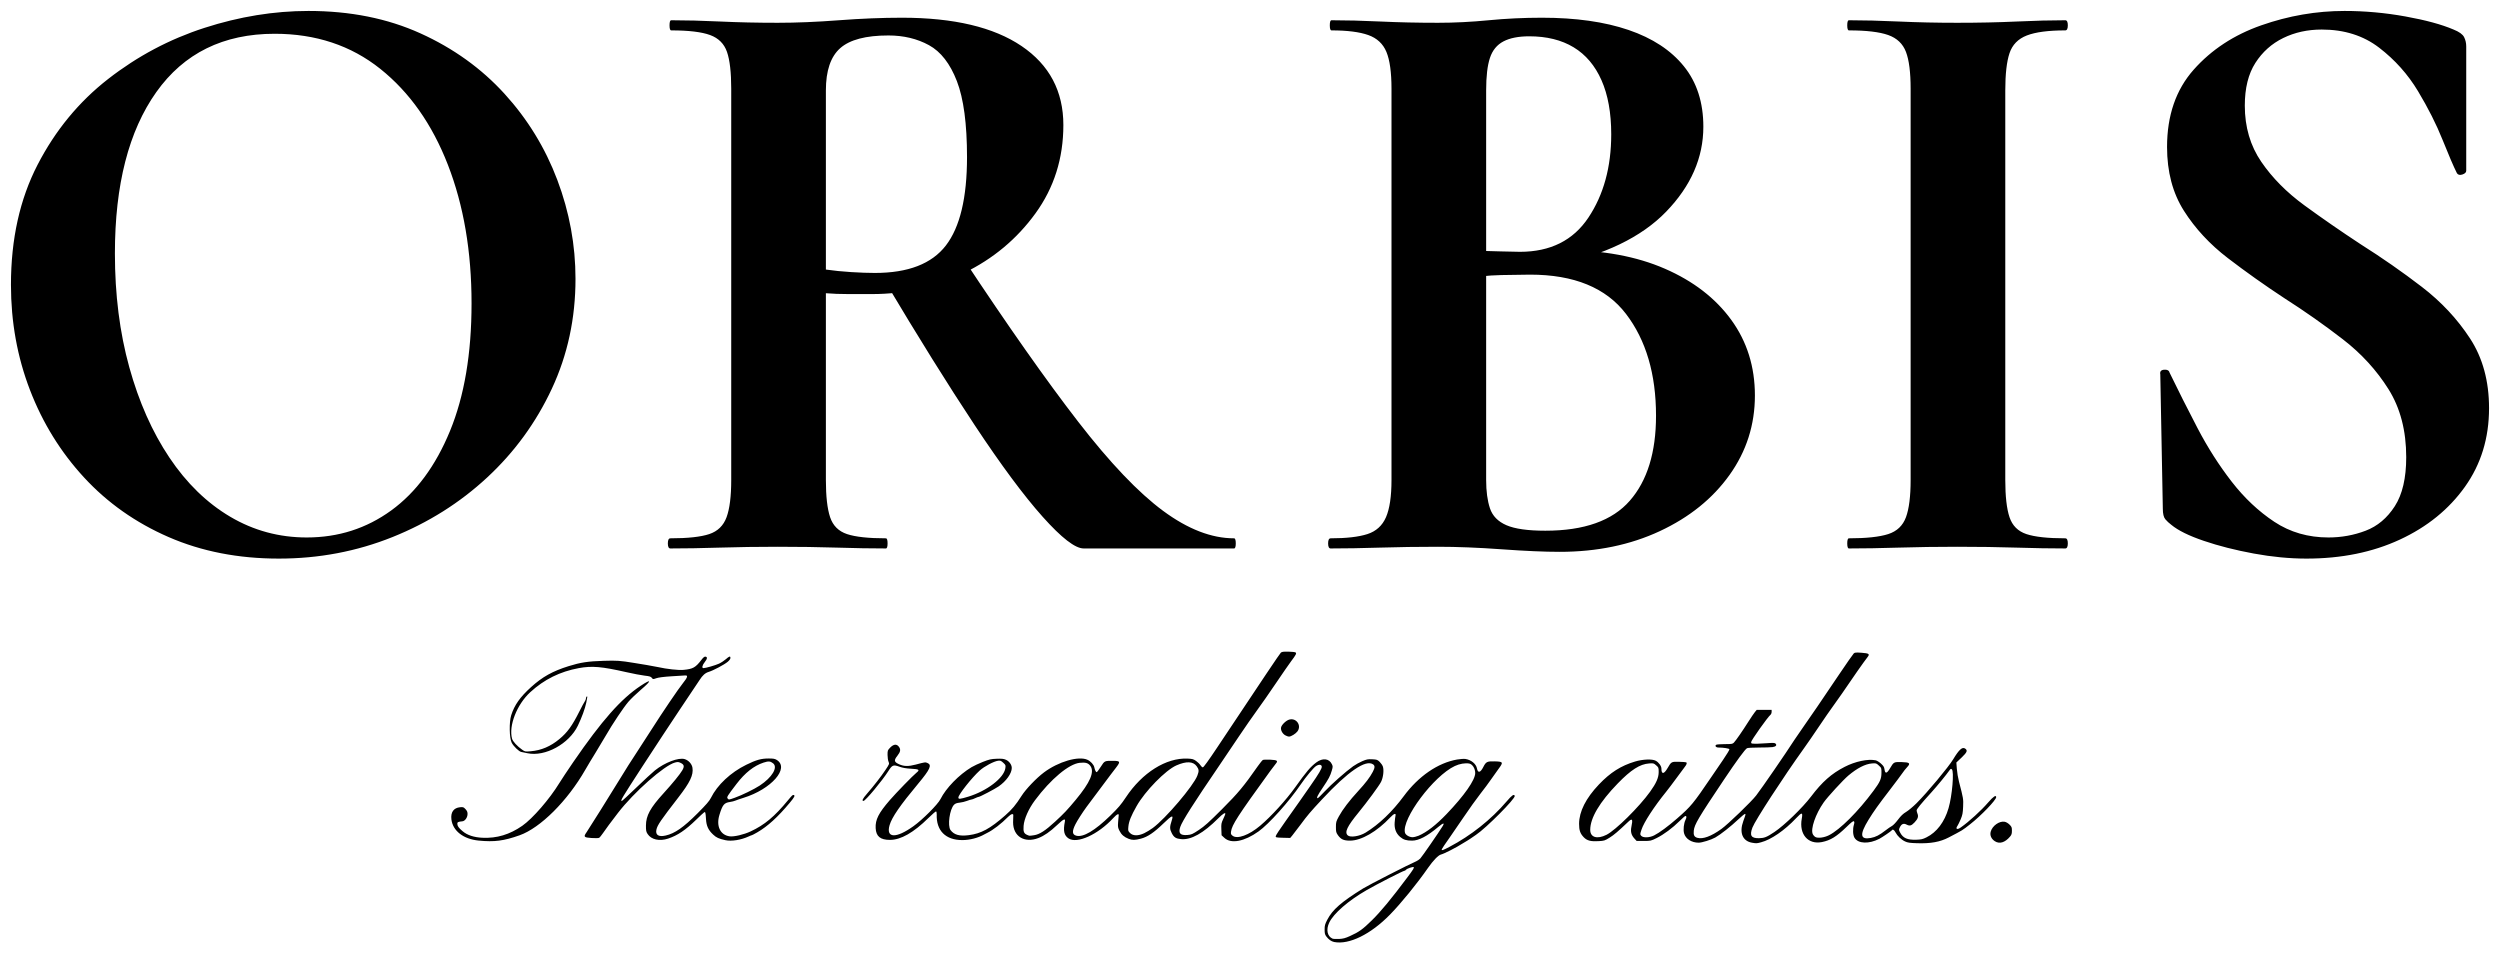
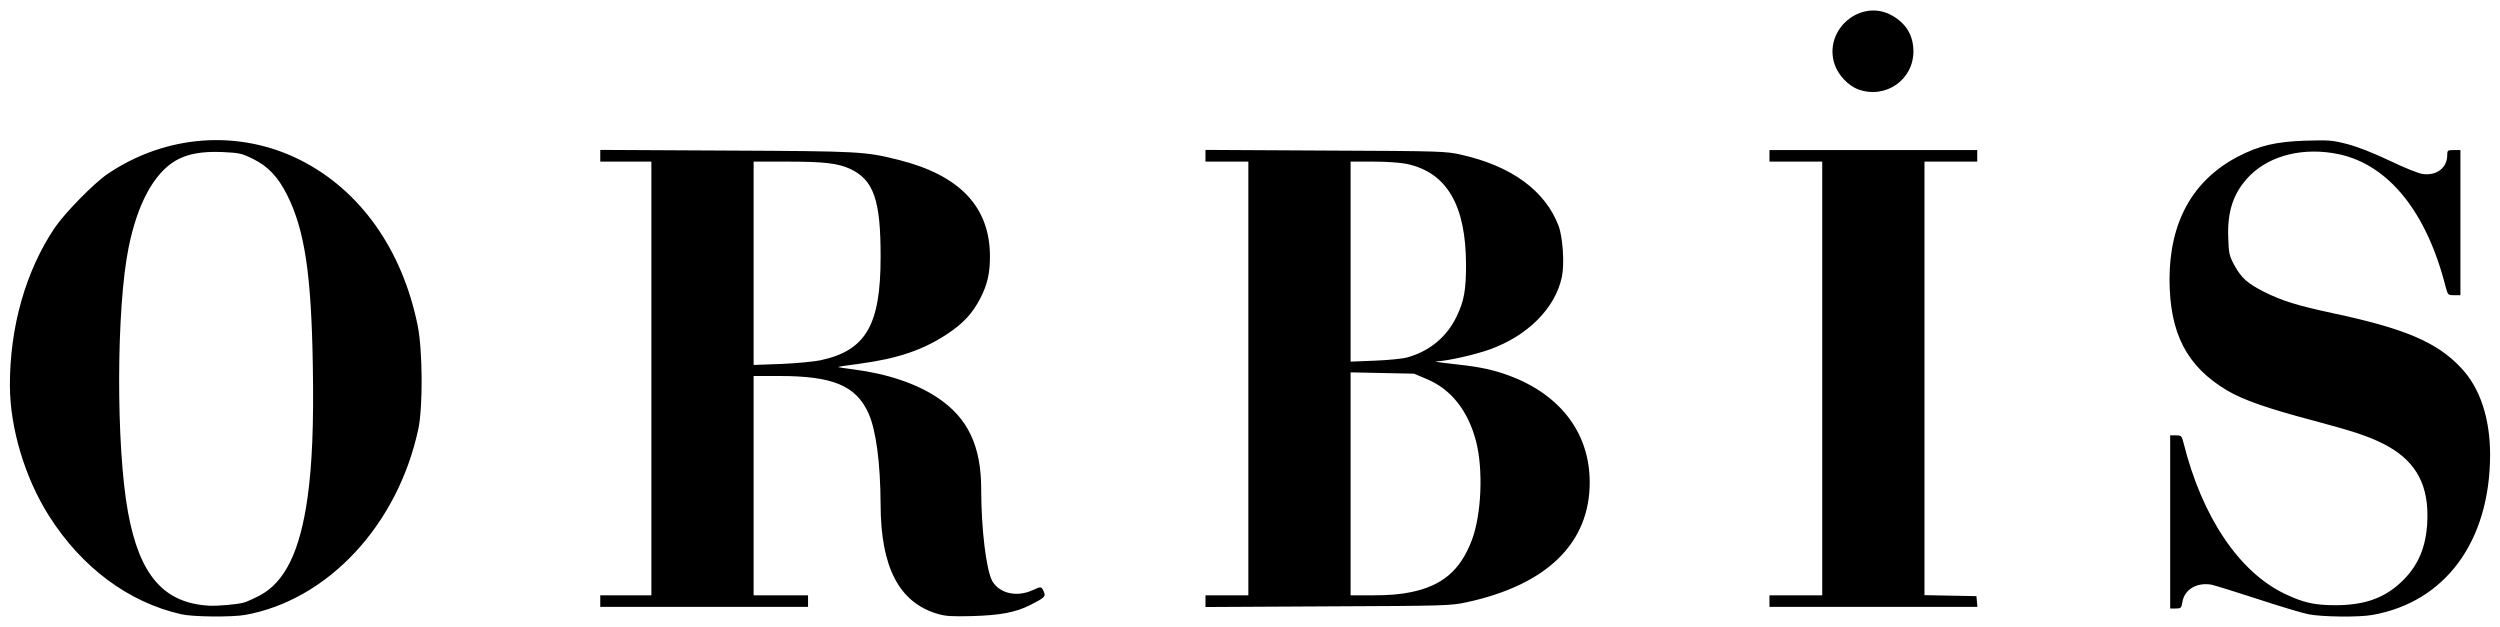
- <svg xmlns="http://www.w3.org/2000/svg" viewBox="0 0 913 348" role="img" aria-label="Orbis. The reading atlas.">
-   <path fill="currentColor" d="M101.84 204.0Q79.617 204.0 61.562 196.13Q43.506 188.259 30.698 174.37Q17.889 160.481 10.944 142.426Q4.0 124.37 4.0 104Q4.0 79 13.722 60.173Q23.444 41.346 39.494 28.846Q55.543 16.346 74.679 10.173Q93.815 4 112.642 4Q135.481 4 153.537 12.179Q171.593 20.358 184.247 34.247Q196.901 48.136 203.537 65.728Q210.173 83.321 210.173 101.84Q210.173 123.444 201.531 141.963Q192.889 160.481 177.92 174.37Q162.951 188.259 143.352 196.13Q123.753 204.0 101.84 204.0ZM112.025 196.284Q129.309 196.284 142.889 186.407Q156.469 176.531 164.34 157.395Q172.21 138.259 172.21 110.79Q172.21 82.395 163.568 60.173Q154.926 37.951 138.877 25.142Q122.827 12.333 100.296 12.333Q72.21 12.333 57.086 33.63Q41.963 54.926 41.963 92.58Q41.963 115.111 47.21 134.093Q52.457 153.074 61.87 167.117Q71.284 181.16 84.093 188.722Q96.901 196.284 112.025 196.284Z M395.747 200.296Q391.118 200.296 380.778 188.722Q370.439 177.148 355.933 155.235Q341.426 133.321 323.217 102.765L351.612 94.123Q376.303 131.469 393.741 154Q411.179 176.531 424.76 186.562Q438.34 196.593 450.686 196.593Q451.303 196.593 451.303 198.444Q451.303 200.296 450.686 200.296Q429.081 200.296 415.5 200.296Q401.92 200.296 395.747 200.296ZM329.389 6.469Q357.784 6.469 373.062 16.809Q388.34 27.148 388.34 45.667Q388.34 63.877 378.155 77.92Q367.97 91.963 352.075 99.679Q336.179 107.395 318.587 107.395Q314.266 107.395 309.791 107.395Q305.315 107.395 301.612 107.086V175.296Q301.612 184.247 303.155 188.877Q304.698 193.506 309.328 195.049Q313.957 196.593 323.525 196.593Q324.142 196.593 324.142 198.444Q324.142 200.296 323.525 200.296Q315.5 200.296 305.624 199.988Q295.747 199.679 284.019 199.679Q272.908 199.679 262.877 199.988Q252.846 200.296 244.821 200.296Q243.896 200.296 243.896 198.444Q243.896 196.593 244.821 196.593Q254.389 196.593 259.019 195.049Q263.649 193.506 265.346 188.877Q267.044 184.247 267.044 175.296V32.395Q267.044 23.444 265.5 18.969Q263.957 14.494 259.328 12.796Q254.698 11.099 245.13 11.099Q244.513 11.099 244.513 9.247Q244.513 7.395 245.13 7.395Q253.155 7.395 263.031 7.858Q272.908 8.321 284.019 8.321Q294.204 8.321 306.396 7.395Q318.587 6.469 329.389 6.469ZM353.155 57.395Q353.155 39.185 349.451 29.617Q345.747 20.049 339.266 16.5Q332.784 12.951 324.451 12.951Q312.105 12.951 306.858 17.58Q301.612 22.21 301.612 33.012V98.444Q305.933 99.062 310.871 99.37Q315.809 99.679 319.513 99.679Q337.723 99.679 345.439 89.648Q353.155 79.617 353.155 57.395Z M567.742 96.901 571.137 91.346Q592.433 91.346 608.019 98.136Q623.606 104.926 632.248 116.809Q640.89 128.691 640.89 144.432Q640.89 160.481 631.631 173.444Q622.371 186.407 606.168 193.969Q589.964 201.531 569.594 201.531Q561.26 201.531 548.452 200.605Q535.643 199.679 525.149 199.679Q514.038 199.679 504.007 199.988Q493.976 200.296 485.952 200.296Q485.026 200.296 485.026 198.444Q485.026 196.593 485.952 196.593Q494.594 196.593 499.377 195.049Q504.161 193.506 506.168 188.877Q508.174 184.247 508.174 175.296V32.395Q508.174 23.444 506.322 18.969Q504.47 14.494 499.686 12.796Q494.902 11.099 486.26 11.099Q485.643 11.099 485.643 9.247Q485.643 7.395 486.26 7.395Q494.285 7.395 504.161 7.858Q514.038 8.321 525.149 8.321Q534.1 8.321 543.668 7.395Q553.236 6.469 563.112 6.469Q581.631 6.469 594.748 10.944Q607.865 15.42 614.964 24.216Q622.063 33.012 622.063 46.284Q622.063 63.259 608.482 77.302Q594.902 91.346 567.742 96.901ZM558.482 13.259Q552.618 13.259 549.069 15.111Q545.519 16.963 544.131 21.13Q542.742 25.296 542.742 33.012V93.506L531.322 91.346Q541.507 91.654 547.989 91.809Q554.47 91.963 555.087 91.963Q571.754 91.963 580.087 79.463Q588.421 66.963 588.421 49.062Q588.421 37.333 584.871 29.309Q581.322 21.284 574.686 17.272Q568.05 13.259 558.482 13.259ZM564.347 193.815Q585.643 193.815 595.211 182.858Q604.779 171.901 604.779 151.84Q604.779 129.0 593.822 114.648Q582.865 100.296 558.791 100.296Q555.705 100.296 548.297 100.451Q540.89 100.605 532.557 102.148L542.742 98.444V175.296Q542.742 181.469 544.131 185.636Q545.519 189.802 550.149 191.809Q554.779 193.815 564.347 193.815Z M732.329 175.296Q732.329 184.247 733.872 188.877Q735.415 193.506 740.045 195.049Q744.674 196.593 754.242 196.593Q755.168 196.593 755.168 198.444Q755.168 200.296 754.242 200.296Q746.217 200.296 736.341 199.988Q726.464 199.679 714.736 199.679Q703.625 199.679 693.44 199.988Q683.255 200.296 675.23 200.296Q674.613 200.296 674.613 198.444Q674.613 196.593 675.23 196.593Q684.798 196.593 689.582 195.049Q694.366 193.506 696.063 188.877Q697.761 184.247 697.761 175.296V32.395Q697.761 23.444 696.063 18.969Q694.366 14.494 689.582 12.796Q684.798 11.099 675.23 11.099Q674.613 11.099 674.613 9.247Q674.613 7.395 675.23 7.395Q683.255 7.395 693.44 7.858Q703.625 8.321 714.736 8.321Q726.464 8.321 736.495 7.858Q746.526 7.395 754.242 7.395Q755.168 7.395 755.168 9.247Q755.168 11.099 754.242 11.099Q744.983 11.099 740.199 12.951Q735.415 14.802 733.872 19.432Q732.329 24.062 732.329 33.012Z M819.802 38.568Q819.802 50.296 825.821 59.093Q831.84 67.889 841.562 74.988Q851.284 82.086 862.086 89.185Q873.815 96.593 884.463 104.772Q895.111 112.951 902.056 123.599Q909.0 134.247 909.0 149.062Q909.0 165.42 900.204 177.765Q891.407 190.111 876.438 197.056Q861.469 204.0 842.333 204.0Q833.074 204.0 823.043 202.148Q813.012 200.296 804.833 197.519Q796.654 194.741 792.951 191.654Q791.716 190.728 790.79 189.648Q789.864 188.568 789.864 185.79L788.938 136.716Q788.63 135.173 790.327 135.019Q792.025 134.864 792.333 136.099Q796.963 145.667 802.519 156.315Q808.074 166.963 815.019 175.914Q821.963 184.864 830.605 190.574Q839.247 196.284 850.358 196.284Q857.457 196.284 863.938 193.815Q870.42 191.346 874.586 184.864Q878.753 178.383 878.753 166.963Q878.753 152.457 872.272 142.117Q865.79 131.778 855.605 123.907Q845.42 116.037 834.309 108.938Q823.506 101.84 813.63 94.278Q803.753 86.716 797.58 76.994Q791.407 67.272 791.407 53.691Q791.407 36.407 801.13 25.451Q810.852 14.494 825.821 9.247Q840.79 4 856.222 4Q867.333 4 878.444 6.006Q889.556 8.012 896.037 10.79Q899.123 12.025 899.895 13.568Q900.667 15.111 900.667 16.963V62.333Q900.667 63.259 899.278 63.722Q897.889 64.185 897.272 63.259Q895.42 59.556 892.025 51.068Q888.63 42.58 883.074 33.321Q877.519 24.062 868.877 17.426Q860.235 10.79 847.889 10.79Q840.173 10.79 833.846 13.877Q827.519 16.963 823.66 22.981Q819.802 29 819.802 38.568Z" />
-   <path fill="currentColor" fill-rule="evenodd" d="M487.22 344.02C486.19 343.81 485.18 343.09 484.34 341.95C483.86 341.30 483.75 340.84 483.75 339.46C483.75 337.99 483.87 337.54 484.73 335.88C486.64 332.20 489.83 329.41 497.81 324.46C499.87 323.18 514.76 315.57 517.21 314.54C517.65 314.36 518.31 313.89 518.69 313.52C519.27 312.93 525.43 304.04 526.83 301.75C527.70 300.35 527.11 300.45 525.24 302.01C521.22 305.39 518.13 307.00 515.70 307.00C513.59 307.00 512.54 306.67 511.33 305.64C509.82 304.35 509.17 302.62 509.33 300.40C509.40 299.42 509.54 298.32 509.63 297.94C509.91 296.83 509.09 297.07 507.77 298.47C502.86 303.70 497.16 307.00 493.03 307.00C490.72 307.00 489.71 306.54 488.62 305.02C487.95 304.06 487.88 303.77 487.88 302.04C487.88 300.26 487.95 299.99 488.95 298.15C490.32 295.63 492.82 292.35 496.02 288.88C498.73 285.94 500.29 283.89 501.34 281.88C502.15 280.35 502.17 279.65 501.44 279.14C498.79 277.28 492.30 281.73 482.85 291.88C478.56 296.48 477.50 297.72 474.92 301.22C473.66 302.92 472.30 304.70 471.90 305.17L471.18 306.02 L468.53 305.95C466.06 305.88 465.88 305.84 465.89 305.38C465.90 305.10 467.48 302.68 469.41 300.00C471.33 297.32 473.68 294.00 474.63 292.62C475.57 291.25 477.38 288.66 478.63 286.88C481.68 282.52 482.80 280.62 482.71 279.94C482.60 279.17 481.70 279.08 480.63 279.75C479.74 280.30 476.95 283.65 475.01 286.50C470.79 292.71 463.39 300.95 459.63 303.63C454.43 307.34 449.58 308.26 447.15 305.99L446.12 305.04 L446.04 302.90C445.96 300.93 446.01 300.62 446.72 299.10C447.15 298.19 447.50 297.34 447.50 297.22C447.50 296.60 446.58 297.18 444.94 298.82C439.47 304.29 435.00 306.80 431.33 306.45C429.44 306.27 428.71 305.80 427.92 304.25C427.15 302.74 427.15 301.99 427.91 299.67C428.63 297.47 428.05 297.67 424.90 300.71C421.43 304.07 419.10 305.64 416.65 306.28C414.45 306.85 413.55 306.86 412.19 306.34C410.55 305.70 409.55 304.84 408.85 303.44C408.27 302.31 408.21 301.96 408.33 300.27C408.40 299.23 408.49 298.16 408.54 297.90C408.72 296.92 407.94 297.26 406.56 298.76C400.98 304.80 393.34 308.27 390.22 306.18C388.59 305.09 388.22 303.40 388.89 300.06C389.16 298.72 388.44 299.05 386.00 301.36C383.51 303.72 381.32 305.24 379.26 306.04C374.12 308.02 369.97 305.46 369.98 300.29C369.98 299.24 370.01 298.15 370.05 297.88C370.19 296.97 369.30 297.17 368.18 298.29C365.65 300.85 362.68 303.13 360.50 304.19C360.16 304.36 359.71 304.59 359.50 304.71C357.27 305.99 354.17 306.80 351.46 306.80C345.34 306.82 341.87 303.34 342.09 297.40C342.11 296.86 342.00 296.38 341.85 296.33C341.71 296.28 340.45 297.36 339.06 298.73C333.65 304.07 328.96 306.74 325.00 306.73C321.49 306.73 319.94 305.45 319.79 302.42C319.64 299.35 320.86 296.94 324.94 292.23C327.39 289.42 333.35 283.28 334.71 282.18C336.01 281.13 335.68 280.89 332.73 280.74C330.90 280.64 329.64 280.42 328.49 280.01C326.22 279.19 325.85 279.34 324.40 281.63C322.16 285.16 316.05 292.50 315.35 292.50C314.65 292.50 315.03 291.69 316.57 289.93C319.08 287.05 321.80 283.55 323.38 281.17C324.82 279.01 324.84 278.95 324.49 278.17C324.30 277.73 324.14 276.62 324.13 275.70C324.13 274.08 324.16 273.99 325.11 273.01C326.34 271.76 327.43 271.63 328.23 272.66C329.02 273.66 328.89 274.53 327.73 276.00C326.37 277.71 326.50 278.28 328.41 279.13C330.16 279.90 331.75 279.93 334.40 279.23C337.90 278.30 337.90 278.30 338.72 278.65C340.41 279.36 339.69 280.95 335.34 286.17C328.73 294.09 325.71 298.48 324.88 301.34C323.48 306.14 327.20 306.30 333.60 301.72C336.95 299.33 342.51 293.75 343.46 291.84C345.48 287.80 350.19 282.95 354.82 280.17C355.62 279.69 357.48 278.82 358.95 278.24C361.29 277.32 361.92 277.18 363.97 277.10C365.86 277.03 366.53 277.10 367.37 277.47C368.58 278.01 369.50 279.30 369.50 280.46C369.50 282.45 367.46 285.30 364.68 287.21C363.30 288.16 357.89 291.00 357.43 291.01C357.26 291.01 356.68 291.23 356.12 291.50C355.57 291.77 354.96 291.99 354.75 291.99C354.55 292.00 353.82 292.22 353.13 292.49C352.44 292.76 351.24 293.05 350.46 293.13C349.41 293.24 348.87 293.44 348.42 293.89C346.82 295.50 345.97 301.59 347.14 303.15C348.44 304.89 350.44 305.45 353.81 305.00C358.31 304.42 361.58 302.64 367.09 297.80C369.63 295.57 370.95 293.98 373.10 290.61C374.65 288.17 378.47 284.18 381.24 282.10C386.52 278.14 393.88 275.99 397.14 277.47C398.30 278.00 399.44 279.24 399.64 280.21C399.87 281.27 400.22 282.00 400.50 282.00C400.64 282.00 401.32 281.11 402.01 280.02C403.42 277.81 403.36 277.84 406.50 277.86C409.15 277.88 409.26 278.13 407.60 280.31C406.94 281.17 406.06 282.32 405.64 282.87C404.61 284.21 397.54 293.67 396.75 294.76C395.28 296.78 393.40 299.72 392.76 301.00C391.45 303.59 391.54 304.80 393.07 305.20C395.59 305.87 399.84 303.36 405.47 297.88C408.43 294.99 409.42 293.82 411.15 291.21C417.12 282.18 425.88 276.68 433.73 277.04C435.45 277.12 435.85 277.23 436.79 277.89C437.39 278.30 438.10 279.00 438.38 279.44C438.65 279.87 439.06 280.24 439.28 280.24C439.54 280.25 441.44 277.62 444.55 272.94C461.49 247.47 467.35 238.74 467.76 238.36C468.14 238.02 468.68 237.95 470.54 237.98C471.81 238.00 472.99 238.14 473.17 238.29C473.56 238.61 473.28 239.16 471.51 241.50C470.84 242.39 468.38 245.94 466.05 249.39C463.73 252.83 460.59 257.33 459.08 259.39C457.58 261.44 454.58 265.77 452.41 269.00C450.25 272.23 447.06 276.96 445.33 279.50C435.90 293.34 431.76 299.85 431.04 301.97C430.25 304.29 431.01 305.15 433.63 304.94C435.11 304.82 435.45 304.67 437.81 303.11C439.90 301.73 441.47 300.32 446.27 295.52C452.18 289.61 454.24 287.13 459.35 279.81C460.15 278.67 460.98 277.65 461.21 277.53C461.44 277.42 462.66 277.38 463.92 277.44C466.53 277.58 466.83 277.82 465.87 278.97C465.53 279.37 464.65 280.52 463.92 281.54C451.93 298.09 449.91 301.22 449.57 303.71C449.46 304.54 449.54 304.74 450.13 305.21C451.85 306.56 456.14 305.00 460.24 301.53C464.23 298.16 469.69 292.17 473.02 287.50C477.07 281.81 478.59 280.04 480.73 278.43C483.04 276.71 485.40 276.98 486.41 279.09C486.78 279.86 486.77 280.04 486.38 281.39C485.80 283.39 485.27 284.39 482.97 287.80C481.13 290.52 480.67 291.50 481.23 291.50C481.36 291.50 482.51 290.38 483.79 289.01C486.21 286.42 491.49 281.75 494.15 279.85C494.99 279.25 496.50 278.41 497.51 277.98C499.12 277.30 499.56 277.21 501.16 277.29C502.84 277.38 503.05 277.45 503.86 278.24C504.34 278.71 504.87 279.48 505.03 279.96C505.47 281.30 505.15 283.96 504.36 285.54C503.67 286.92 499.27 292.90 496.16 296.70C491.94 301.85 490.95 303.95 492.21 305.09C493.15 305.94 496.52 305.42 498.70 304.08C503.59 301.09 508.45 296.45 512.66 290.75C518.03 283.47 525.13 278.60 532.12 277.38C533.26 277.18 534.63 277.09 535.16 277.17C537.29 277.50 539.08 278.97 539.39 280.64C539.73 282.42 540.64 282.21 541.70 280.12C542.68 278.18 543.10 277.97 545.90 278.05C548.97 278.14 549.08 278.37 547.30 280.75C546.63 281.64 545.39 283.39 544.55 284.62C543.70 285.86 541.95 288.23 540.64 289.88C539.34 291.52 536.52 295.46 534.39 298.62C532.25 301.79 530.05 304.99 529.50 305.75C527.93 307.91 526.50 310.08 526.50 310.30C526.50 310.68 527.00 310.50 529.31 309.29C537.13 305.20 544.58 299.29 550.22 292.68C552.18 290.38 552.92 289.88 553.18 290.66C553.49 291.61 542.71 302.45 539.02 304.89C538.53 305.21 537.64 305.82 537.05 306.24C536.46 306.66 535.93 307.00 535.87 307.00C535.81 307.00 535.11 307.42 534.32 307.93C531.90 309.49 527.40 311.80 526.22 312.08C525.28 312.31 523.37 314.28 521.50 316.97C517.45 322.79 511.74 329.80 507.64 334.00C500.58 341.22 492.70 345.09 487.22 344.02ZM493.00 341.85C496.32 340.35 497.65 339.40 500.96 336.15C504.24 332.94 508.08 328.30 514.06 320.30C516.12 317.54 516.51 316.91 516.29 316.69C516.04 316.44 513.87 317.18 513.48 317.64C513.32 317.84 513.07 318.00 512.93 318.00C512.45 318.00 503.13 322.76 499.12 325.06C492.44 328.89 487.01 333.61 485.43 336.95C484.22 339.52 484.72 341.93 486.62 342.78C486.90 342.90 487.97 342.96 489.00 342.91C490.52 342.83 491.28 342.63 493.00 341.85ZM639.88 307.77C636.37 307.17 635.11 304.08 636.65 299.88C637.57 297.36 637.59 297.25 637.25 297.25C637.08 297.25 636.03 298.11 634.91 299.17C632.10 301.82 628.33 304.79 626.42 305.86C624.90 306.71 621.56 307.75 620.35 307.75C617.75 307.75 615.56 306.34 615.02 304.32C614.67 303.02 614.92 300.68 615.54 299.43C616.00 298.51 615.98 298.00 615.48 298.00C615.35 298.00 614.39 298.84 613.36 299.86C610.85 302.36 607.59 304.78 605.00 306.06C602.92 307.09 602.82 307.11 600.29 307.12L597.71 307.12 L596.87 306.21C595.75 304.98 595.42 303.71 595.78 301.97C596.37 299.18 596.11 298.72 594.72 300.04C590.87 303.69 589.44 304.91 587.83 305.91C586.07 307.01 585.87 307.07 583.75 307.19C580.93 307.35 579.60 307.00 578.41 305.79C577.09 304.43 576.67 303.22 576.68 300.84C576.71 296.36 579.17 291.50 583.92 286.50C588.10 282.11 591.97 279.65 597.12 278.11C599.93 277.27 603.41 277.13 604.67 277.82C605.78 278.41 606.75 279.76 606.75 280.69C606.75 282.86 607.66 282.80 608.98 280.54C610.38 278.14 610.39 278.14 613.19 278.21C614.50 278.24 615.67 278.33 615.79 278.40C616.19 278.65 616.00 279.18 615.13 280.28C614.65 280.88 613.28 282.73 612.09 284.38C610.89 286.02 609.28 288.16 608.50 289.12C604.03 294.64 600.31 300.36 599.46 303.03C598.92 304.69 598.92 304.75 599.37 305.24C600.07 306.02 602.37 305.95 604.07 305.10C605.97 304.15 609.22 301.76 612.50 298.89C617.59 294.45 618.33 293.55 624.95 283.81C625.96 282.33 627.89 279.51 629.24 277.53C630.60 275.55 631.65 273.79 631.59 273.62C631.48 273.33 629.35 273.00 627.58 273.00C626.66 273.00 626.16 272.37 626.78 271.98C626.97 271.86 628.38 271.76 629.91 271.75C632.47 271.75 632.74 271.70 633.23 271.19C633.98 270.40 636.42 266.88 638.47 263.62C639.43 262.11 640.51 260.51 640.88 260.06L641.55 259.25 L644.27 259.25L647.00 259.25 L647.00 259.97C647.00 260.37 646.82 260.83 646.61 261.01C645.54 261.90 639.50 270.42 639.50 271.04C639.50 271.29 639.64 271.52 639.81 271.54C640.88 271.66 642.49 271.63 645.10 271.43C647.53 271.25 648.13 271.27 648.42 271.56C649.01 272.15 648.56 272.67 647.33 272.84C646.70 272.93 644.44 273.00 642.32 273.00C640.20 273.00 638.26 273.11 638.02 273.24C637.30 273.62 634.18 277.87 629.61 284.70C620.19 298.76 618.81 301.10 618.57 303.35C618.40 305.00 618.74 305.65 619.90 305.98C621.92 306.53 624.91 305.43 628.67 302.73C631.04 301.03 639.63 292.76 641.36 290.50C643.54 287.66 652.00 275.36 655.38 270.12C655.91 269.30 657.49 266.99 658.90 265.00C661.77 260.92 664.52 256.89 671.63 246.33C674.33 242.32 676.75 238.86 677.00 238.63C677.38 238.28 677.81 238.24 679.87 238.39C682.57 238.59 682.92 238.84 682.04 239.96C680.77 241.57 676.50 247.66 672.63 253.38C671.60 254.89 670.09 257.02 669.27 258.12C668.45 259.23 666.23 262.43 664.34 265.25C662.45 268.07 659.93 271.73 658.74 273.38C651.29 283.76 640.97 299.63 640.00 302.20C638.89 305.13 639.50 306.14 642.34 306.11C644.32 306.08 645.19 305.74 648.00 303.86C651.70 301.38 658.22 295.07 661.41 290.88C665.48 285.51 668.87 282.52 673.66 280.06C677.55 278.06 682.13 277.09 684.98 277.66C685.42 277.75 686.29 278.29 686.93 278.86C687.87 279.72 688.10 280.10 688.23 281.01C688.45 282.69 689.11 282.53 690.28 280.51C691.57 278.29 691.67 278.23 694.46 278.31C697.46 278.39 697.83 278.74 696.47 280.18C695.97 280.70 695.19 281.69 694.73 282.38C694.27 283.06 692.25 285.76 690.24 288.38C685.95 293.96 684.28 296.30 682.38 299.39C679.06 304.79 679.31 306.74 683.21 306.02C685.01 305.69 686.39 304.98 688.62 303.24C689.45 302.59 690.48 301.88 690.92 301.66C691.36 301.44 692.37 300.39 693.16 299.33C694.22 297.93 695.01 297.17 696.11 296.52C696.94 296.03 698.63 294.61 699.88 293.38C703.84 289.43 711.58 280.16 713.32 277.27C715.43 273.77 716.62 272.69 717.64 273.36C718.67 274.04 718.41 274.71 716.36 276.67L714.46 278.47 L714.64 280.80C714.73 282.08 715.09 284.19 715.43 285.50C717.03 291.65 717.05 291.75 716.93 294.62C716.83 296.98 716.70 297.63 716.05 299.19C715.62 300.18 715.10 301.25 714.89 301.56C714.03 302.78 714.71 303.15 716.07 302.19C719.08 300.08 723.52 296.03 726.08 293.06C727.96 290.88 729.00 290.19 729.00 291.13C729.00 292.16 723.46 297.92 719.49 301.02C716.51 303.34 717.01 303.04 711.68 305.83C708.54 307.48 705.07 308.11 700.08 307.94C697.48 307.86 696.66 307.74 695.74 307.30C694.33 306.65 692.91 305.29 692.24 303.99C691.76 303.05 691.20 302.73 690.89 303.23C690.71 303.52 687.37 305.80 686.36 306.32C682.52 308.30 678.59 308.15 677.26 305.95C676.67 305.00 676.57 302.77 677.04 301.21C677.26 300.48 677.26 300.16 677.05 299.95C676.83 299.73 676.15 300.25 674.32 302.03C670.69 305.54 668.49 306.89 665.38 307.52C660.31 308.53 656.97 304.68 658.00 299.01C658.44 296.57 658.08 296.53 655.93 298.81C651.75 303.25 646.78 306.67 643.13 307.61C641.55 308.03 641.42 308.03 639.88 307.77ZM728.47 307.18C727.21 306.34 726.65 305.05 727.00 303.75C727.58 301.58 730.17 299.74 732.12 300.11C732.64 300.21 733.36 300.63 733.88 301.15C734.66 301.92 734.75 302.16 734.75 303.36C734.75 304.47 734.63 304.86 734.07 305.52C732.22 307.72 730.19 308.33 728.47 307.18ZM174.80 306.98C169.22 306.44 165.34 303.42 164.85 299.22C164.55 296.61 165.68 295.03 168.02 294.80C169.14 294.70 169.30 294.75 170.00 295.50C170.56 296.10 170.75 296.54 170.75 297.24C170.75 298.54 169.83 299.85 168.87 299.94C167.34 300.09 167.00 300.24 167.01 300.82C167.02 301.66 167.49 302.33 168.92 303.54C170.62 304.99 173.07 305.80 176.16 305.95C181.44 306.20 186.13 304.79 190.75 301.57C194.53 298.93 200.73 291.78 204.25 286.01C205.01 284.77 207.31 281.30 209.36 278.31C219.81 263.11 226.79 255.21 233.98 250.45C238.04 247.76 238.07 248.48 234.04 251.91C232.41 253.30 230.38 255.25 229.51 256.26C227.74 258.31 223.62 264.48 221.25 268.62C220.38 270.14 218.69 272.95 217.50 274.88C216.30 276.80 214.62 279.61 213.75 281.12C207.26 292.48 197.36 302.35 189.75 305.05C183.95 307.10 180.58 307.54 174.80 306.98ZM264.88 306.83C262.50 306.30 261.61 305.89 260.45 304.80C258.67 303.14 257.97 301.63 257.83 299.14C257.68 296.67 257.61 296.41 257.15 296.67C256.95 296.78 255.63 298.01 254.21 299.39C250.32 303.17 247.49 305.08 244.01 306.25C240.86 307.31 237.84 306.63 236.51 304.58C235.97 303.75 235.89 303.35 235.90 301.50C235.91 297.88 237.47 295.03 242.33 289.70C245.63 286.08 248.28 282.84 249.16 281.34C250.00 279.91 249.87 279.25 248.65 278.65C247.78 278.23 247.53 278.21 246.52 278.47C242.56 279.53 231.55 289.26 225.68 296.88C222.95 300.42 221.35 302.59 220.26 304.19C219.68 305.05 219.01 305.86 218.78 305.98C218.55 306.11 217.30 306.13 216.00 306.04C213.22 305.85 213.03 305.62 214.21 303.94C215.04 302.75 223.09 289.89 226.61 284.12C229.35 279.66 229.37 279.62 233.15 273.82C234.79 271.31 236.97 267.94 238.00 266.32C241.82 260.30 247.79 251.50 249.38 249.53C251.11 247.39 251.35 246.59 250.24 246.67C249.90 246.69 247.66 246.83 245.25 246.98C242.39 247.16 240.46 247.41 239.67 247.69C238.47 248.11 238.46 248.11 238.04 247.55C237.69 247.09 237.23 246.95 235.39 246.74C234.17 246.60 231.19 246.03 228.77 245.48C219.72 243.42 216.19 243.12 211.41 243.99C204.53 245.26 198.72 248.13 193.66 252.78C188.76 257.27 185.70 265.09 187.01 269.79C187.28 270.79 188.93 272.57 190.69 273.79C191.73 274.51 191.82 274.53 193.82 274.36C197.65 274.04 201.04 272.60 204.26 269.93C207.23 267.47 208.95 265.09 211.66 259.68C212.43 258.14 213.27 256.58 213.53 256.21C213.79 255.85 214.00 255.32 214.00 255.04C214.00 254.76 214.11 254.46 214.25 254.38C214.58 254.17 214.57 254.39 214.12 256.55C213.63 258.86 212.50 261.96 211.04 265.00C207.83 271.67 199.09 276.45 192.62 275.08C191.66 274.87 190.64 274.66 190.35 274.61C189.51 274.45 187.53 272.53 186.88 271.25C186.00 269.53 185.90 263.72 186.69 261.21C187.88 257.46 189.92 254.58 193.96 250.92C198.09 247.18 201.80 245.11 207.65 243.28C212.00 241.92 214.73 241.50 220.50 241.33C225.30 241.18 226.41 241.26 231.50 242.09C232.67 242.29 234.75 242.62 236.12 242.85C237.50 243.07 239.36 243.41 240.25 243.61C243.53 244.35 247.78 244.81 249.60 244.64C253.10 244.31 254.00 243.80 256.20 240.93C256.84 240.09 257.27 239.75 257.62 239.80C258.41 239.92 258.34 240.57 257.39 241.77C256.45 242.94 256.22 244.00 256.90 244.00C257.70 244.00 261.21 242.99 262.55 242.38C263.32 242.03 264.45 241.29 265.07 240.75C266.36 239.61 266.75 239.51 266.75 240.31C266.74 240.66 266.36 241.19 265.73 241.71C264.47 242.76 260.45 244.89 258.83 245.37C257.55 245.76 256.58 246.61 255.46 248.38C254.73 249.51 250.12 256.42 248.17 259.28C246.58 261.62 238.13 274.45 234.67 279.80C226.99 291.64 226.58 292.33 227.04 292.55C227.14 292.59 229.52 290.40 232.34 287.67C235.16 284.95 238.24 282.11 239.17 281.36C242.78 278.47 247.81 276.56 250.04 277.23C251.47 277.66 252.68 279.01 252.89 280.39C253.29 283.03 252.02 285.69 247.72 291.25C241.29 299.56 240.11 301.30 239.73 302.95C239.28 304.94 240.53 305.74 243.12 305.13C246.47 304.36 249.62 302.16 254.76 297.01C257.92 293.84 259.06 292.53 259.62 291.40C261.96 286.66 266.86 282.07 272.55 279.29C276.20 277.50 277.99 277.00 280.76 277.00C282.41 277.00 282.98 277.10 283.66 277.52C288.48 280.50 281.69 288.23 271.49 291.38C270.32 291.74 269.02 292.18 268.60 292.37C268.17 292.56 267.27 292.79 266.60 292.88C264.44 293.19 263.87 293.88 262.73 297.62C261.48 301.70 263.05 304.97 266.48 305.43C268.06 305.64 271.64 304.80 274.12 303.64C279.24 301.24 282.83 298.25 287.81 292.21C289.25 290.47 289.51 290.22 289.86 290.33C290.44 290.52 290.15 291.10 288.43 293.16C284.08 298.38 280.35 301.78 276.58 303.96C275.59 304.53 274.71 305.00 274.61 305.00C274.51 305.00 273.97 305.21 273.40 305.48C270.63 306.76 267.09 307.33 264.88 306.83ZM703.55 305.80C707.29 303.96 710.15 300.18 711.61 295.14C712.95 290.54 713.69 281.68 712.81 280.94C712.50 280.69 712.36 280.74 712.03 281.21C710.72 283.06 707.50 286.99 705.36 289.35C701.53 293.56 699.97 295.47 699.96 295.94C699.95 296.18 700.09 296.72 700.26 297.14C700.70 298.22 700.41 299.07 699.16 300.38C697.99 301.60 697.43 301.74 696.20 301.10C695.19 300.58 694.40 300.92 693.82 302.14C693.40 303.01 693.41 303.06 693.98 304.14C695.01 306.08 696.60 306.77 699.78 306.67C701.62 306.61 702.18 306.48 703.55 305.80ZM667.94 305.03C671.97 302.99 678.59 296.39 684.23 288.76C686.60 285.56 687.08 284.47 687.11 282.29C687.12 280.48 687.12 280.46 686.16 279.58C685.22 278.71 685.14 278.69 683.61 278.81C681.18 279.01 678.24 280.52 675.02 283.23C673.10 284.85 667.40 291.06 666.00 293.06C663.04 297.26 661.14 302.79 662.03 304.63C662.22 305.03 662.66 305.51 663.00 305.69C663.95 306.20 666.24 305.89 667.94 305.03ZM518.08 305.20C521.02 303.95 524.47 301.28 528.28 297.30C534.77 290.53 538.75 284.83 538.75 282.32C538.75 280.69 537.74 279.07 536.58 278.85C535.11 278.58 533.06 278.92 531.30 279.75C523.58 283.36 511.83 299.06 513.09 304.08C513.30 304.92 514.66 305.74 515.83 305.75C516.35 305.75 517.37 305.50 518.08 305.20ZM586.69 304.87C590.02 303.20 598.59 294.74 602.63 289.12C604.87 286.01 605.75 283.99 605.75 281.97C605.75 280.36 605.72 280.27 604.83 279.50C603.95 278.72 603.84 278.69 602.25 278.81C598.90 279.05 595.64 281.13 590.80 286.12C584.15 292.97 580.75 298.72 580.75 303.07C580.75 305.82 583.27 306.58 586.69 304.87ZM377.66 305.02C379.63 304.73 381.77 303.35 385.30 300.09C388.58 297.08 389.76 295.82 392.84 292.12C398.18 285.69 399.83 281.84 398.16 279.65C397.38 278.63 396.42 278.36 394.31 278.58C390.36 278.99 383.75 284.52 377.98 292.25C375.65 295.37 374.02 299.04 373.82 301.60C373.66 303.71 373.92 304.38 375.08 304.89C376.04 305.30 375.79 305.29 377.66 305.02ZM417.88 304.28C418.70 303.89 420.11 303.03 421.00 302.38C425.70 298.93 435.85 287.00 437.28 283.24C437.92 281.56 437.88 281.00 437.03 279.83C435.72 278.02 433.25 277.93 429.60 279.53C425.65 281.28 418.19 288.90 415.09 294.38C413.07 297.93 412.26 299.96 412.08 301.89C411.94 303.40 411.96 303.50 412.70 304.23C413.76 305.30 415.71 305.32 417.88 304.28ZM268.30 291.35C270.97 290.40 275.41 288.23 277.47 286.88C281.99 283.90 284.19 280.22 282.33 278.76C281.30 277.95 280.66 277.91 278.82 278.51C275.30 279.68 272.11 282.20 268.97 286.30C265.54 290.78 265.33 291.12 265.76 291.64C266.15 292.11 266.17 292.11 268.30 291.35ZM353.62 290.94C360.45 288.85 366.61 284.13 367.15 280.57C367.31 279.46 367.28 279.38 366.38 278.55C365.57 277.81 365.32 277.71 364.51 277.82C362.96 278.02 359.44 279.90 357.78 281.41C354.90 284.02 350.00 290.21 350.00 291.25C350.00 291.92 350.55 291.87 353.62 290.94ZM469.31 268.50C468.28 267.87 467.62 266.55 467.86 265.61C468.11 264.62 469.71 263.10 470.85 262.79C473.43 262.08 475.42 264.95 473.83 267.10C473.19 267.96 471.52 269.00 470.76 269.00C470.41 269.00 469.76 268.77 469.31 268.50Z" />
+ <svg xmlns="http://www.w3.org/2000/svg" viewBox="0 0 1516 380" role="img" aria-label="Orbis">
+   <path fill="currentColor" fill-rule="evenodd" d="M110 372.5C78 365.3 49.5 344.1 29.7 312.8C15.1 289.8 6.1 259.6 6 234C5.9 198.4 15.5 164.6 33 138.4C39.3 129.1 57 111 65.5 105.3C100.9 81.5 145 78.4 182 97C218.4 115.3 243.9 151.2 253.3 197.5C256.3 212.4 256.5 246.7 253.7 260C241.3 318.3 198.8 363.9 148.6 372.9C140.7 374.3 116.9 374.1 110 372.5ZM568.4 372.2C545.2 365.3 534.1 344 534 306C533.9 280.7 531.2 260.6 526.6 250.5C519 233.8 505 228 472.4 228L457 228L457 294.5L457 361L473.5 361L490 361L490 364.5L490 368L427 368L364 368L364 364.5L364 361L379.5 361L395 361L395 229.5L395 98L379.5 98L364 98L364 94.4L364 90.9L440.2 91.3C521.8 91.7 524.5 91.8 545.5 97.1C582 106.4 600.1 125.4 600.3 155C600.4 165.5 598.8 172.5 594.4 181C589.6 190.2 584.1 196.1 574.6 202.4C559.9 212.2 544.3 217.5 521 220.6C513.8 221.5 508.1 222.4 508.2 222.6C508.4 222.7 512.6 223.4 517.5 224C537.9 226.6 555.8 232.6 568.6 241.2C586.9 253.4 595 270.4 595 296.7C595 321 598.1 346 601.8 352.5C606.2 359.9 616.5 362.2 625.9 358C631.4 355.5 631.4 355.5 632.9 358.6C634.3 361.7 633.6 362.4 624.5 367C615.7 371.4 606.5 373.1 589.5 373.6C577.1 373.9 573.4 373.7 568.4 372.2ZM1399.9 372.5C1396.2 371.8 1382.3 367.6 1368.9 363.2C1355.5 358.8 1342.8 354.9 1340.8 354.5C1332 353.1 1324.6 357.5 1323.4 365.1C1322.8 368.7 1322.5 369 1319.4 369L1316 369L1316 316.5L1316 264L1319.5 264C1322.7 264 1323 264.3 1324 268.2C1335.2 313.3 1357.7 346.8 1385.5 360.1C1396.6 365.4 1403.5 367 1416 367C1434.5 367 1446.8 362.4 1457.5 351.6C1467.5 341.5 1472 329.3 1472 312.3C1472 292 1463.5 278.2 1445 269C1435.8 264.4 1427 261.5 1402.7 255C1374.7 247.6 1360.2 242.5 1350.4 236.7C1326 222.1 1315.7 202.2 1315.6 169.5C1315.6 134.6 1329.7 109.3 1357 95C1369.9 88.3 1380.1 85.9 1398 85.3C1412.4 84.9 1414.2 85 1423.5 87.4C1429.9 89.1 1439.1 92.7 1449 97.4C1457.5 101.5 1466.6 105.2 1469.1 105.5C1477.6 106.7 1484 101.8 1484 94C1484 91.2 1484.2 91 1488 91L1492 91L1492 135L1492 179L1488.2 179C1484.4 179 1484.4 178.9 1483 173.8C1471.5 128.5 1448.4 99.9 1418.2 93.5C1397.2 89.1 1376.9 94 1364.4 106.4C1354.6 116.3 1350.6 127.6 1351.2 143.9C1351.5 153.7 1351.8 155 1354.9 160.8C1359.1 168.5 1362.9 171.9 1372.8 176.9C1384 182.5 1393.1 185.3 1415 190C1458.6 199.3 1478 207.6 1492.5 223.2C1504 235.4 1510 253.8 1510 276C1509.8 328.4 1482.8 365.1 1438.6 372.9C1430.5 374.4 1408 374.1 1399.9 372.5ZM147.5 365.5C149.2 365.1 153.5 363.2 157.3 361.2C172.7 353.2 181.9 334.5 186.5 301.7C189.3 281.6 190.3 257.3 189.7 222C188.8 166.2 184.8 139.5 174 118C168.6 107.3 162.5 100.8 153.5 96.4C146.6 93 145.3 92.7 134.8 92.2C122.2 91.7 113.6 93.3 106.5 97.4C93.3 105.2 83.4 123.5 78 150C70.5 186.8 70.3 270.5 77.6 310.5C84.6 348.9 99.3 365.8 127 367.3C132.2 367.5 143.1 366.6 147.5 365.5ZM731 364.6L731 361L744 361L757 361L757 229.5L757 98L744 98L731 98L731 94.4L731 90.9L803.8 91.3C874.7 91.6 876.7 91.7 886.4 93.9C916.5 100.7 937 115.6 945.1 136.9C947.7 143.8 948.8 160.1 947.1 168C943.1 186.9 926.4 203.6 903.4 211.9C894.5 215.1 877.7 218.9 871.3 219.1C869.2 219.2 872.9 219.8 879.5 220.5C895.2 222.2 902.9 223.6 911.8 226.6C945 237.7 964 261.6 964 292.5C964 329.4 938 354.7 889.4 365.2C879.9 367.3 876.7 367.4 805.2 367.7L731 368.1L731 364.6ZM1073 364.5L1073 361L1089 361L1105 361L1105 229.5L1105 98L1089 98L1073 98L1073 94.5L1073 91L1136 91L1199 91L1199 94.5L1199 98L1183 98L1167 98L1167 229.5L1167 360.9L1182.8 361.2L1198.5 361.5L1198.8 364.8L1199.1 368L1136.1 368L1073 368L1073 364.5ZM855.5 359.1C874.7 355.2 885.6 345.8 892.5 327.6C898.4 312 899.5 284.8 895.1 267.7C890.3 249.2 880.1 236.2 865.5 230L857.5 226.6L838.2 226.2L819 225.8L819 293.4L819 361L832.8 361C842.2 361 849.3 360.4 855.5 359.1ZM497.4 218.5C525 212.6 534 197.3 534 156C534.1 121.3 529.8 109.1 515.5 102.4C508.1 99 499.7 98 477.2 98L457 98L457 159.7L457 221.3L473.8 220.7C483 220.3 493.6 219.3 497.4 218.5ZM853.5 216.7C867 212.9 877.5 204.2 883.4 191.7C887.8 182.6 889 175.7 889 160.8C889 124.5 877.4 104.6 853.1 99.4C849.3 98.6 840.7 98 832.8 98L819 98L819 158.6L819 219.3L833.8 218.7C841.9 218.4 850.8 217.5 853.5 216.7ZM1127.1 54.3C1120.9 52.1 1114.7 45.6 1112.5 39C1105.5 18 1128.5 -1.4 1147.5 9.5C1156 14.4 1160.2 21.5 1160.3 31C1160.4 48.3 1143.6 60.1 1127.1 54.3Z" />
</svg>
